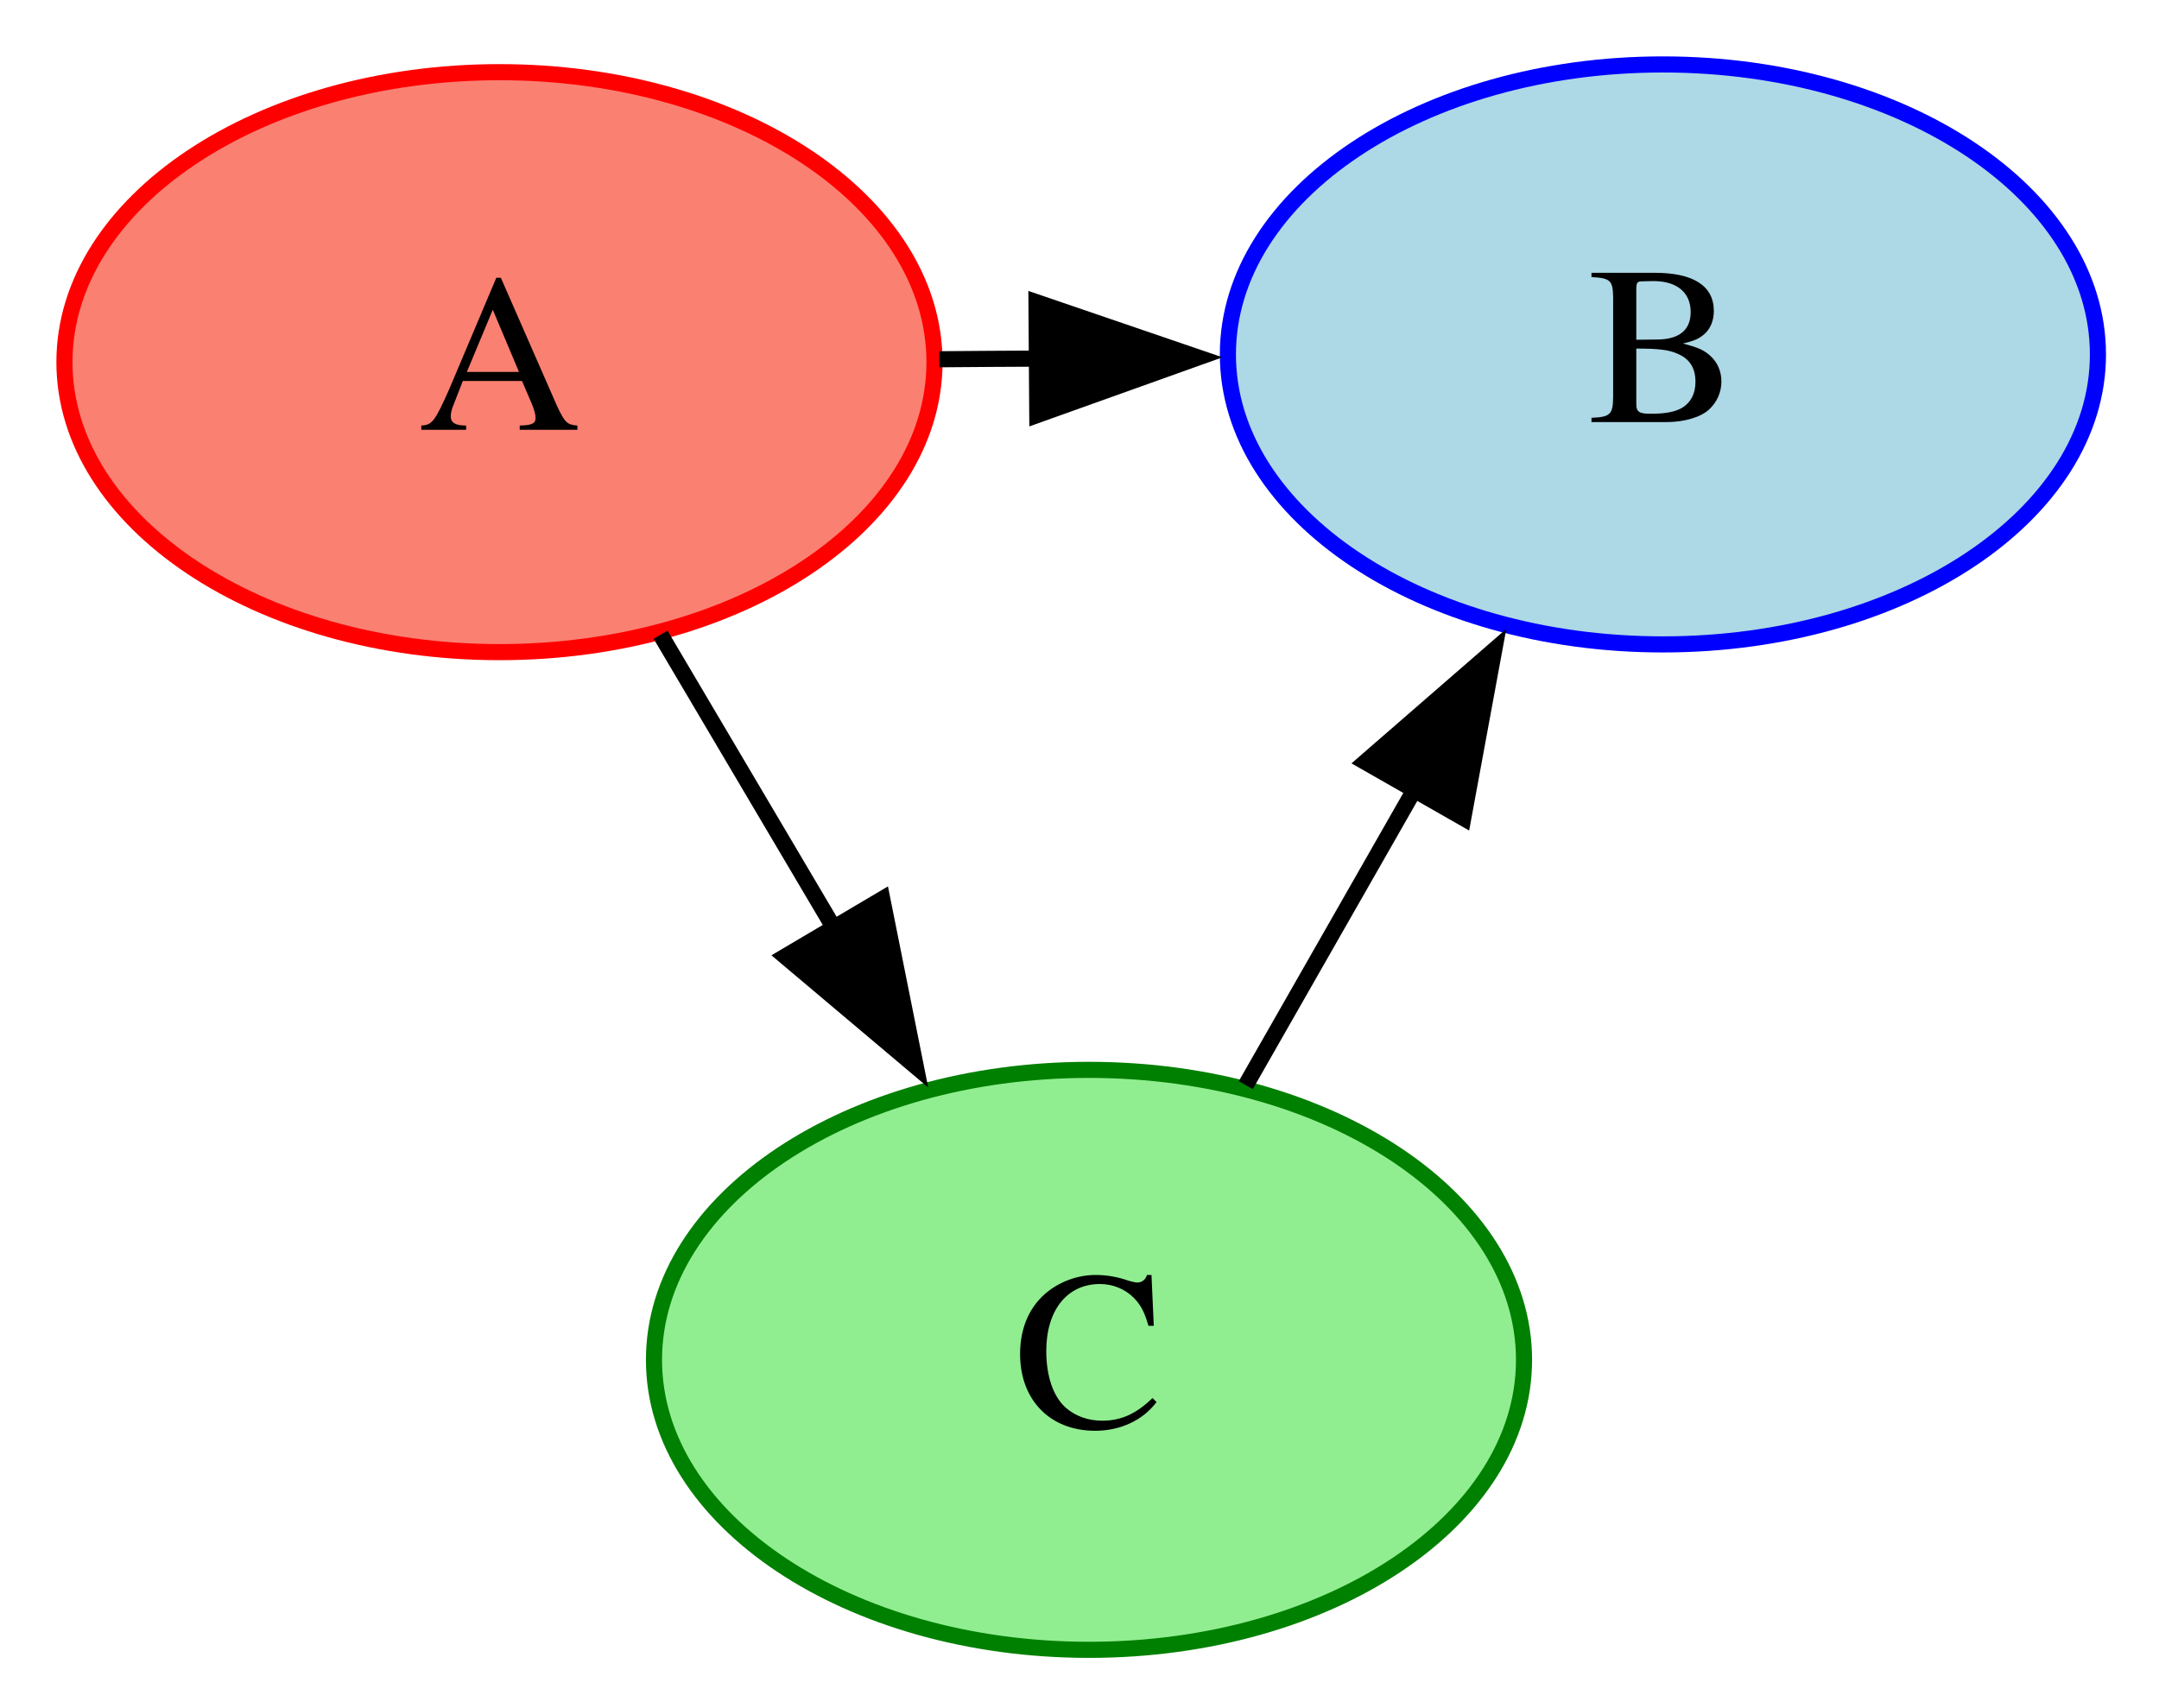
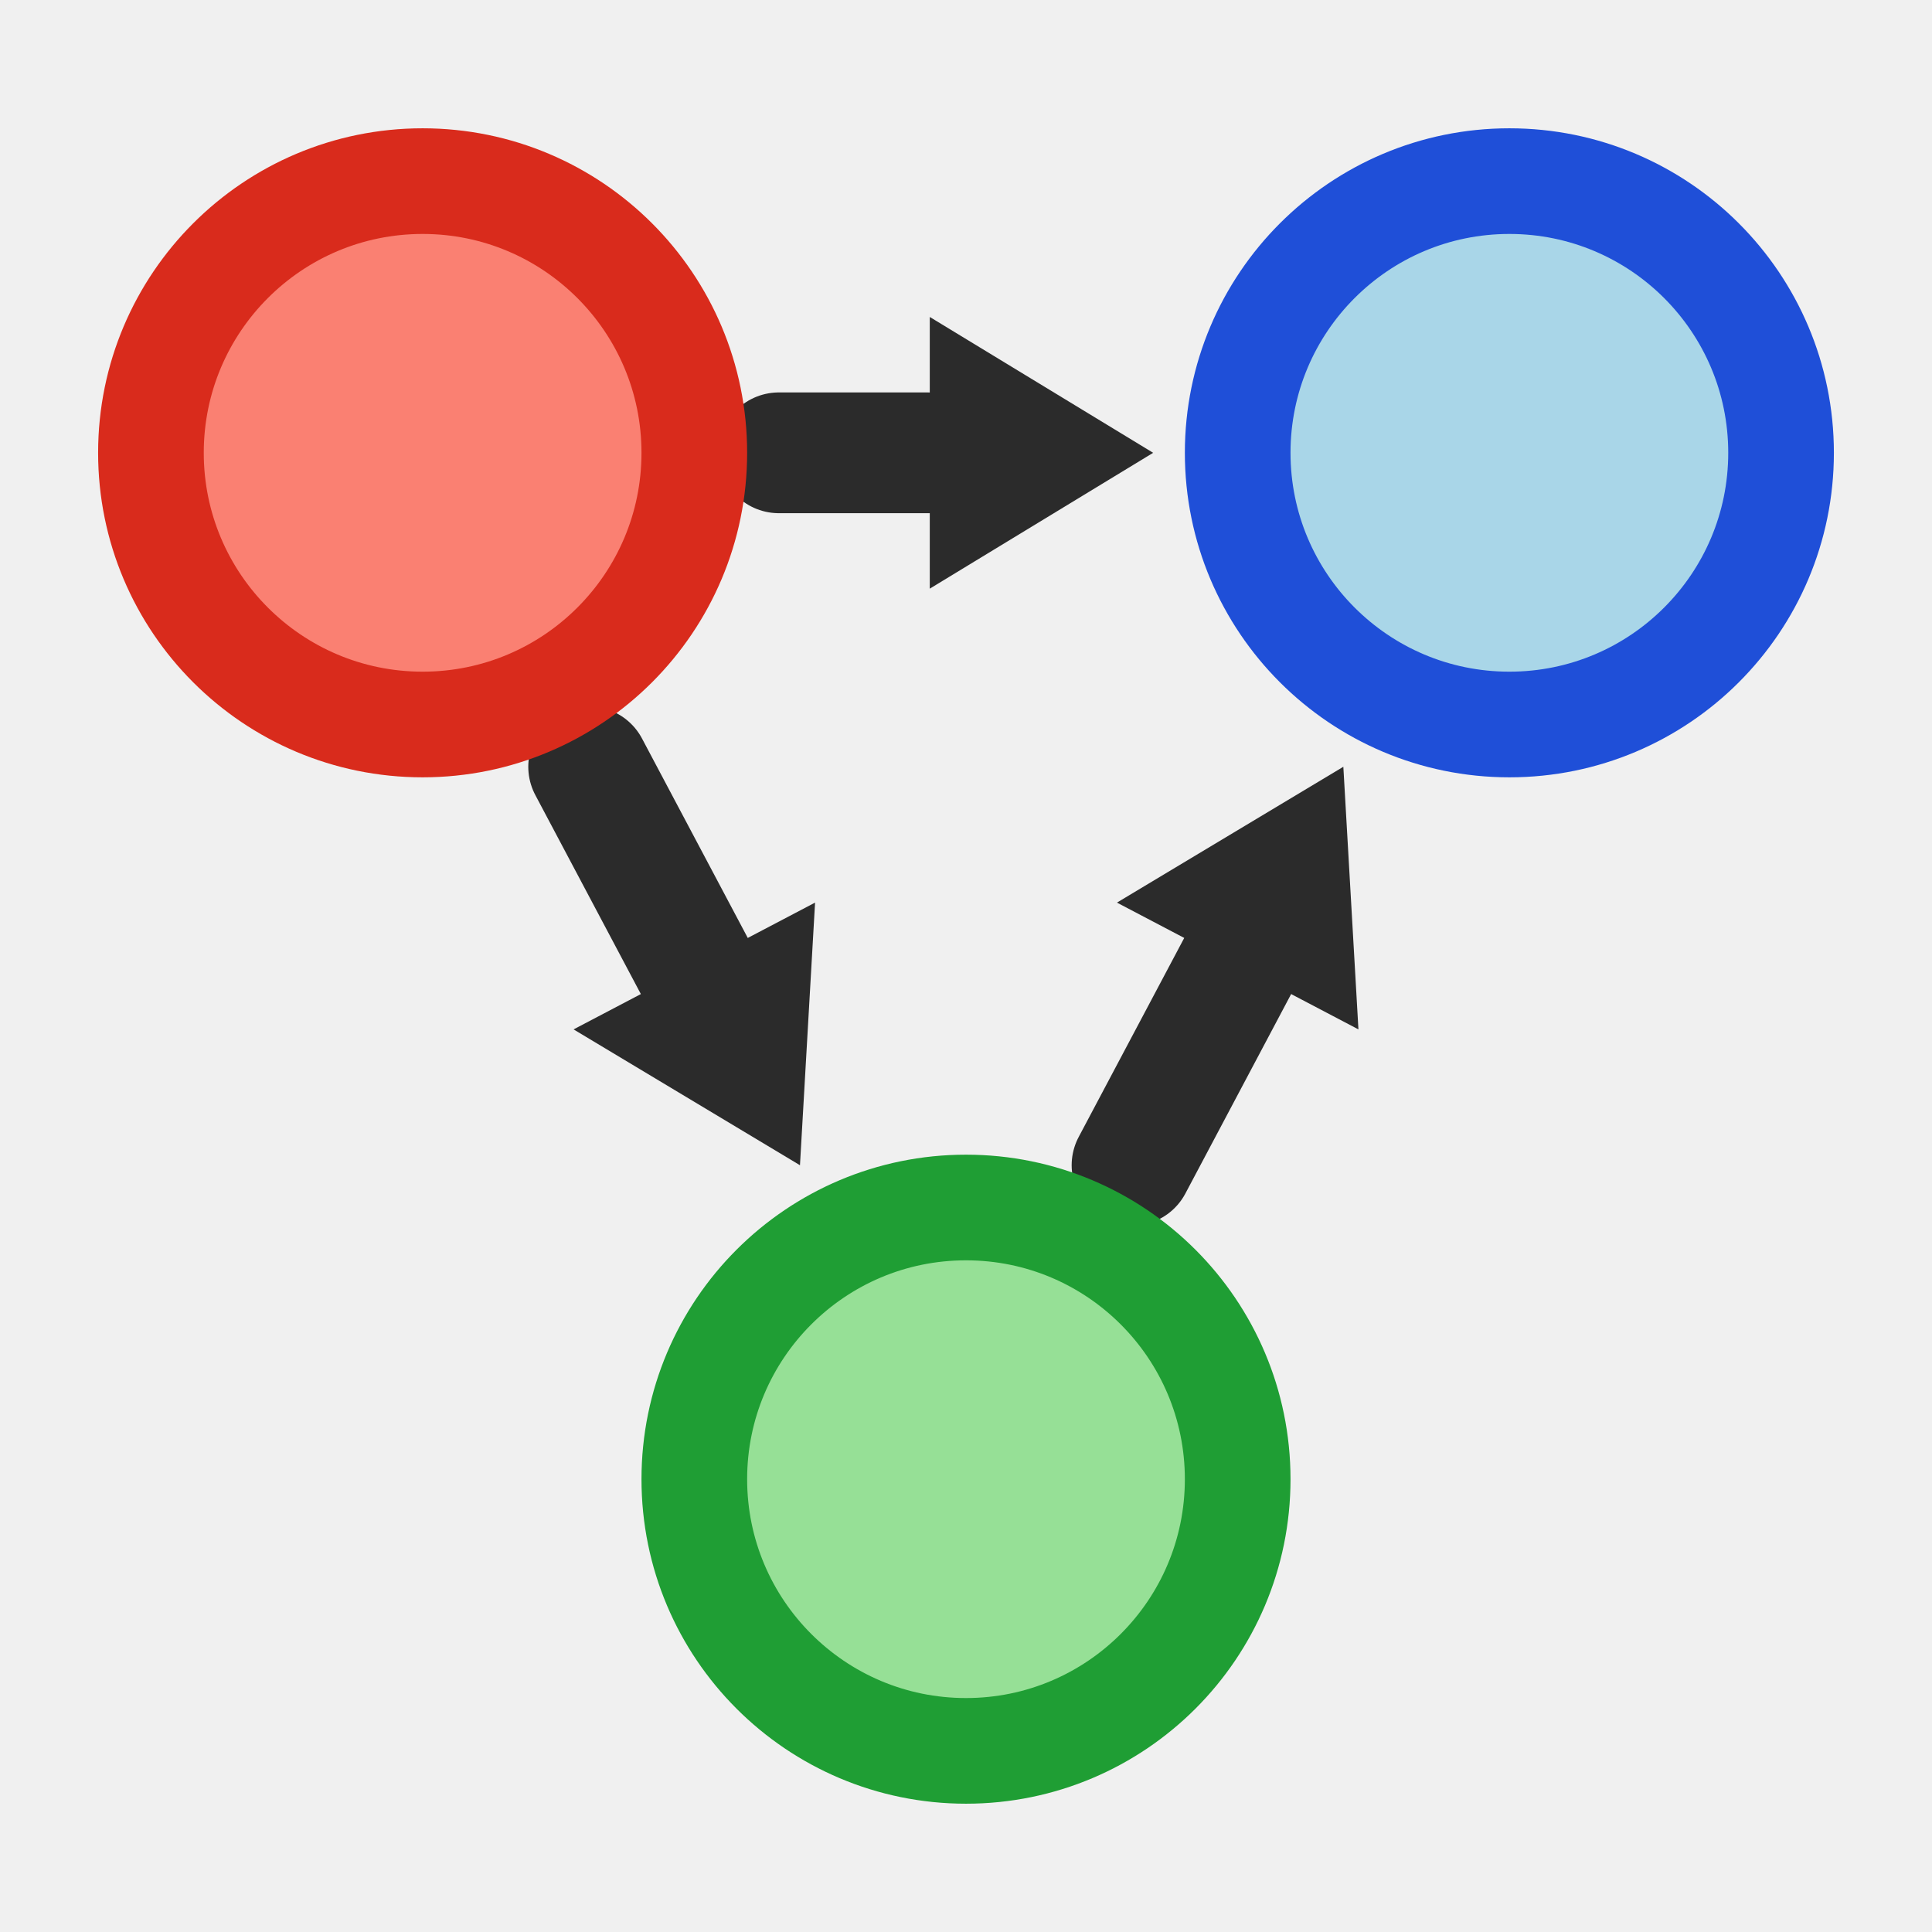
- <svg xmlns="http://www.w3.org/2000/svg" width="134pt" height="106pt" viewBox="0.00 0.00 134.00 106.00">
-   <g id="graph0" class="graph" transform="scale(1 1) rotate(0) translate(4 102.41)">
-     <polygon fill="white" stroke="none" points="-4,4 -4,-102.41 130.21,-102.41 130.21,4 -4,4" />
-     <g id="node1" class="node">
-       <ellipse fill="salmon" stroke="red" cx="27" cy="-79.93" rx="27" ry="18" />
-       <text xml:space="preserve" text-anchor="middle" x="27" y="-75.73" font-family="Times,serif" font-size="14.00">A</text>
-     </g>
-     <g id="node2" class="node">
-       <ellipse fill="lightblue" stroke="blue" cx="99.21" cy="-80.41" rx="27" ry="18" />
-       <text xml:space="preserve" text-anchor="middle" x="99.21" y="-76.21" font-family="Times,serif" font-size="14.00">B</text>
-     </g>
-     <g id="edge1" class="edge">
-       <path fill="none" stroke="black" d="M54.3,-80.11C56.36,-80.13 58.47,-80.14 60.59,-80.15" />
-       <polygon fill="black" stroke="black" points="60.33,-83.65 70.36,-80.22 60.38,-76.65 60.33,-83.65" />
-     </g>
-     <g id="node3" class="node">
-       <ellipse fill="lightgreen" stroke="green" cx="63.59" cy="-18" rx="27" ry="18" />
-       <text xml:space="preserve" text-anchor="middle" x="63.59" y="-13.8" font-family="Times,serif" font-size="14.00">C</text>
-     </g>
-     <g id="edge3" class="edge">
-       <path fill="none" stroke="black" d="M37,-63.01C40.39,-57.28 44.26,-50.73 47.98,-44.43" />
-       <polygon fill="black" stroke="black" points="50.76,-46.6 52.84,-36.21 44.74,-43.04 50.76,-46.6" />
-     </g>
-     <g id="edge2" class="edge">
-       <path fill="none" stroke="black" d="M73.32,-35.05C76.62,-40.83 80.39,-47.43 84.01,-53.78" />
-       <polygon fill="black" stroke="black" points="80.74,-55.11 88.74,-62.06 86.82,-51.64 80.74,-55.11" />
-     </g>
+ <svg xmlns="http://www.w3.org/2000/svg" viewBox="0 0 64 64">
+   <g stroke="#2b2b2b" fill="#2b2b2b">
+     <line x1="25.8" y1="15.0" x2="30.8" y2="15.0" stroke-width="4" stroke-linecap="round" />
+     <polygon points="38.2,15.0 30.8,19.5 30.8,10.5" stroke="none" />
+     <line x1="19.5" y1="25.4" x2="23.0" y2="32.0" stroke-width="4" stroke-linecap="round" />
+     <polygon points="26.5,38.6 19.0,34.1 27.0,29.9" stroke="none" />
+     <line x1="37.5" y1="38.6" x2="41.0" y2="32.0" stroke-width="4" stroke-linecap="round" />
+     <polygon points="44.5,25.4 45.0,34.1 37.0,29.9" stroke="none" />
  </g>
+   <circle cx="14" cy="15" r="9" fill="#fa8072" stroke="#d92b1c" stroke-width="3.5" />
+   <circle cx="50" cy="15" r="9" fill="#a9d6e8" stroke="#1f4fd8" stroke-width="3.5" />
+   <circle cx="32" cy="49" r="9" fill="#96e096" stroke="#1f9e34" stroke-width="3.5" />
</svg>
